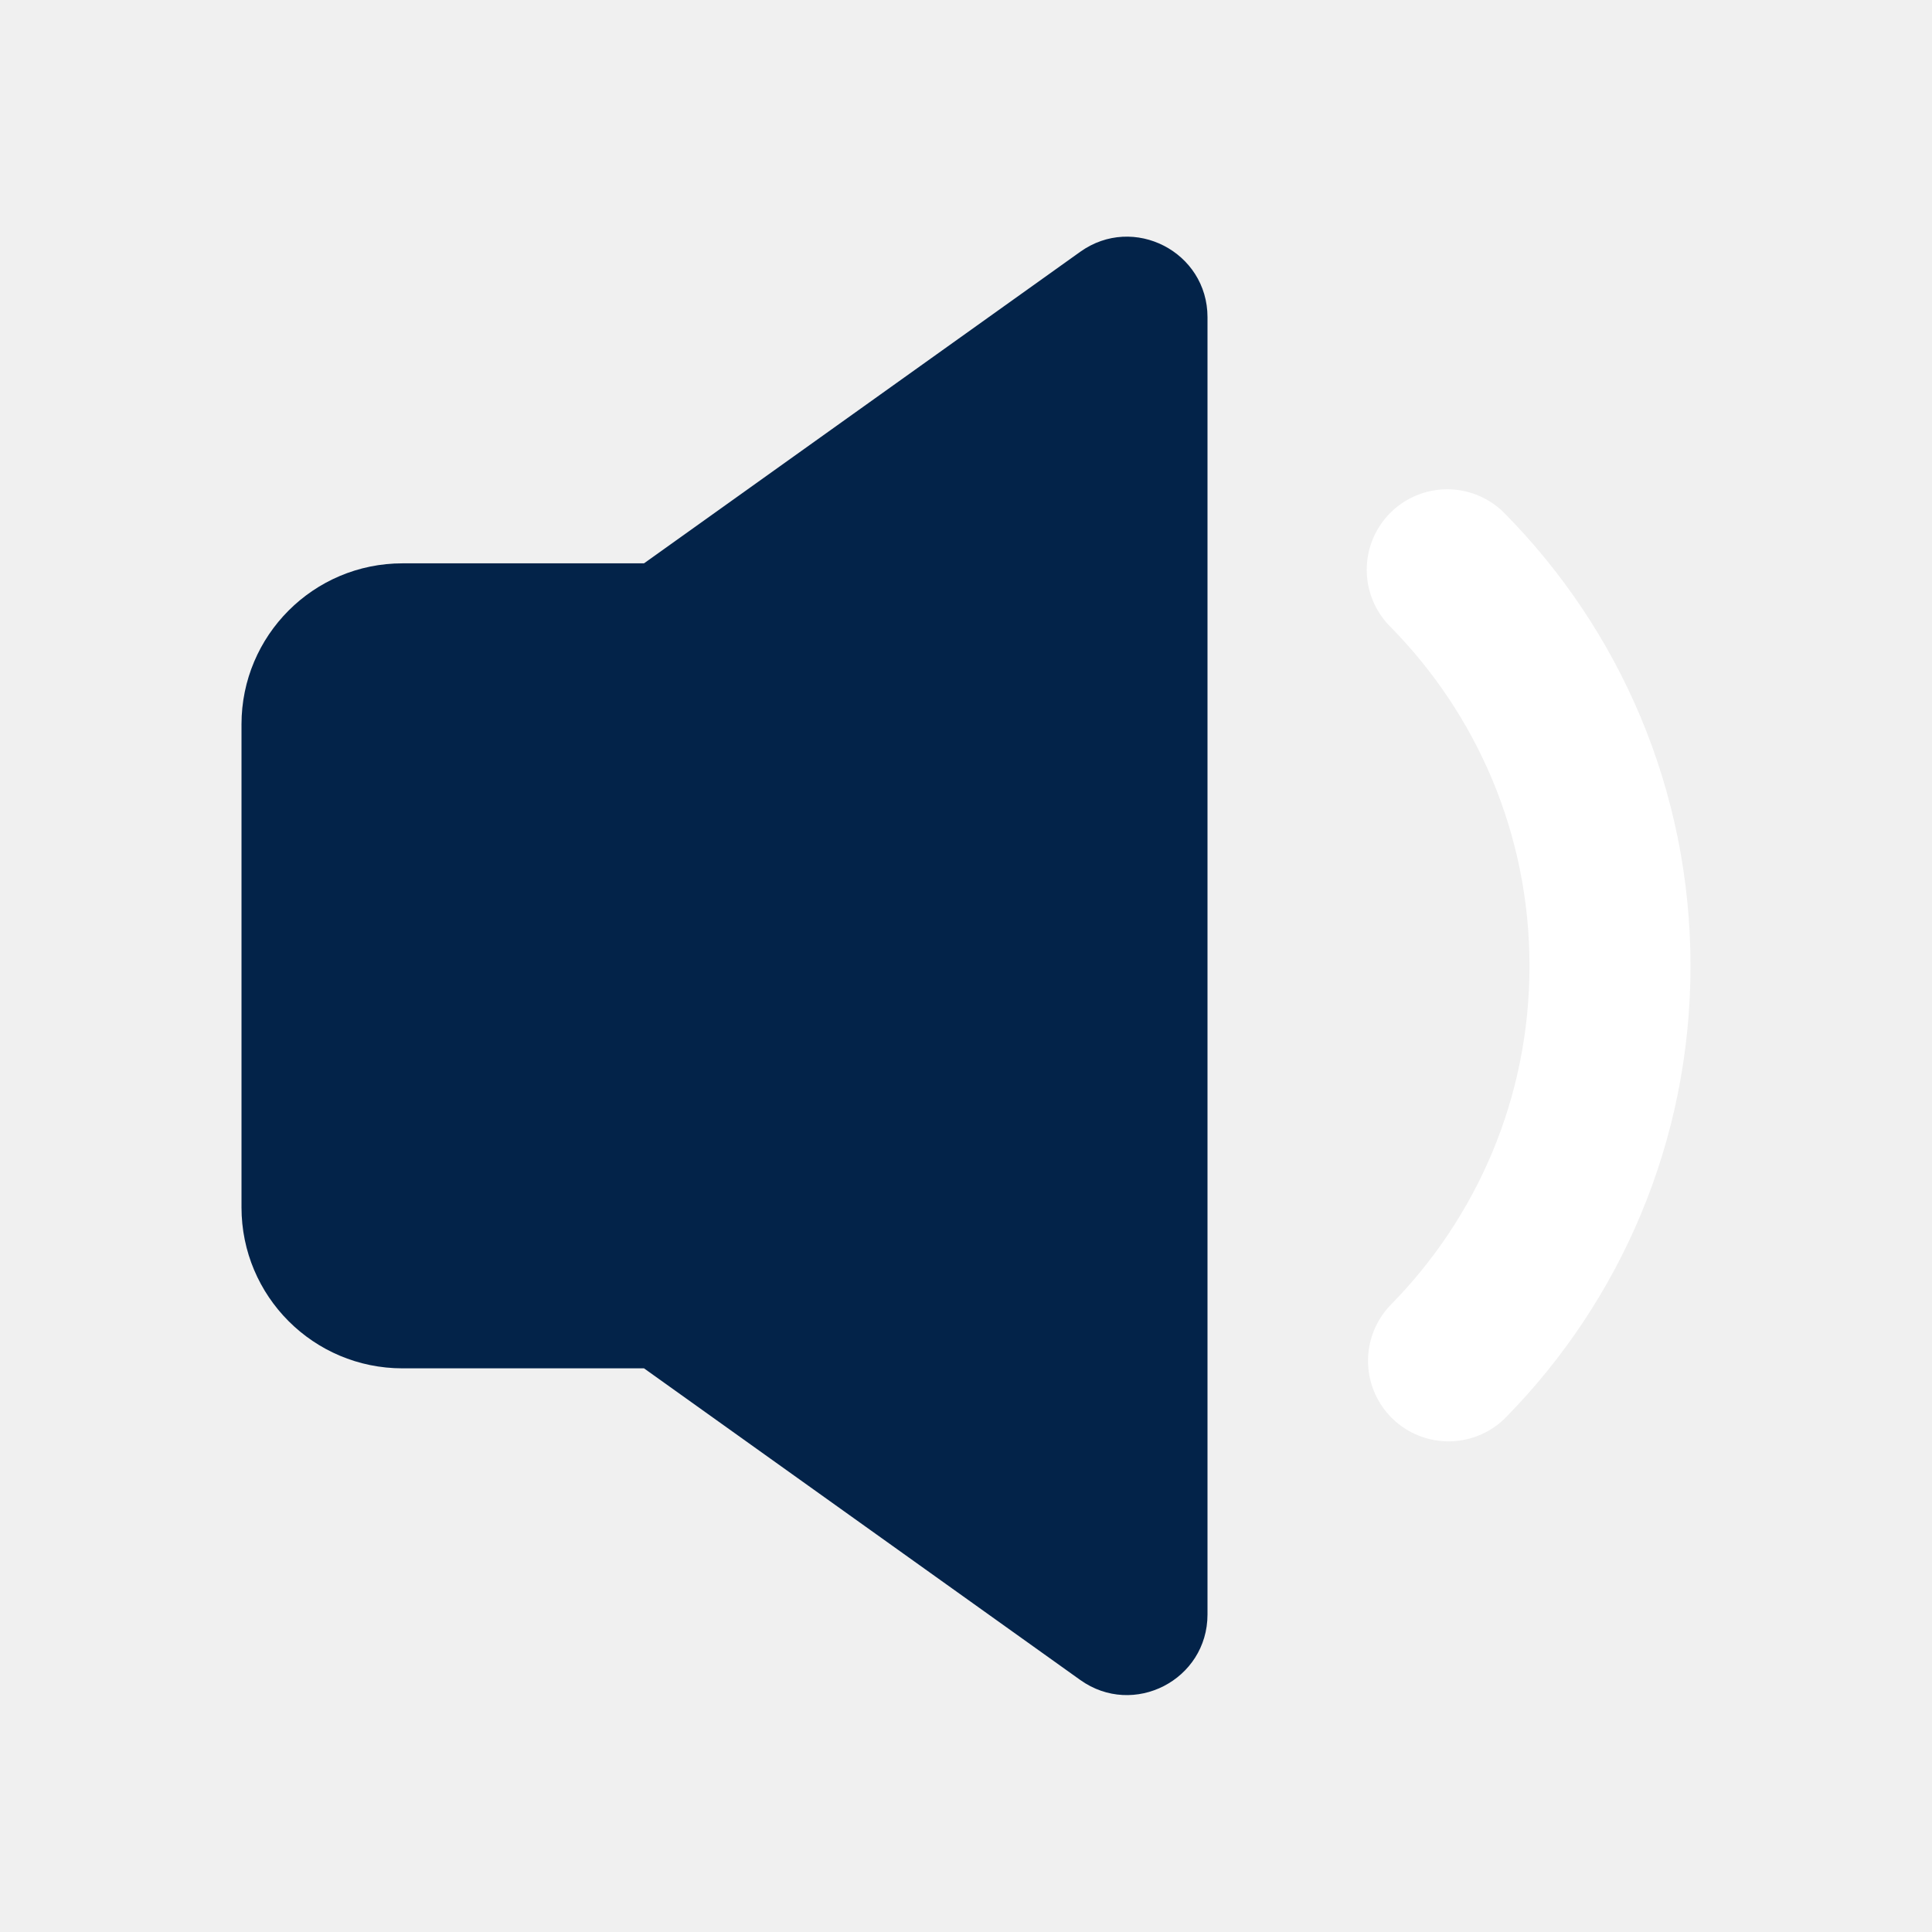
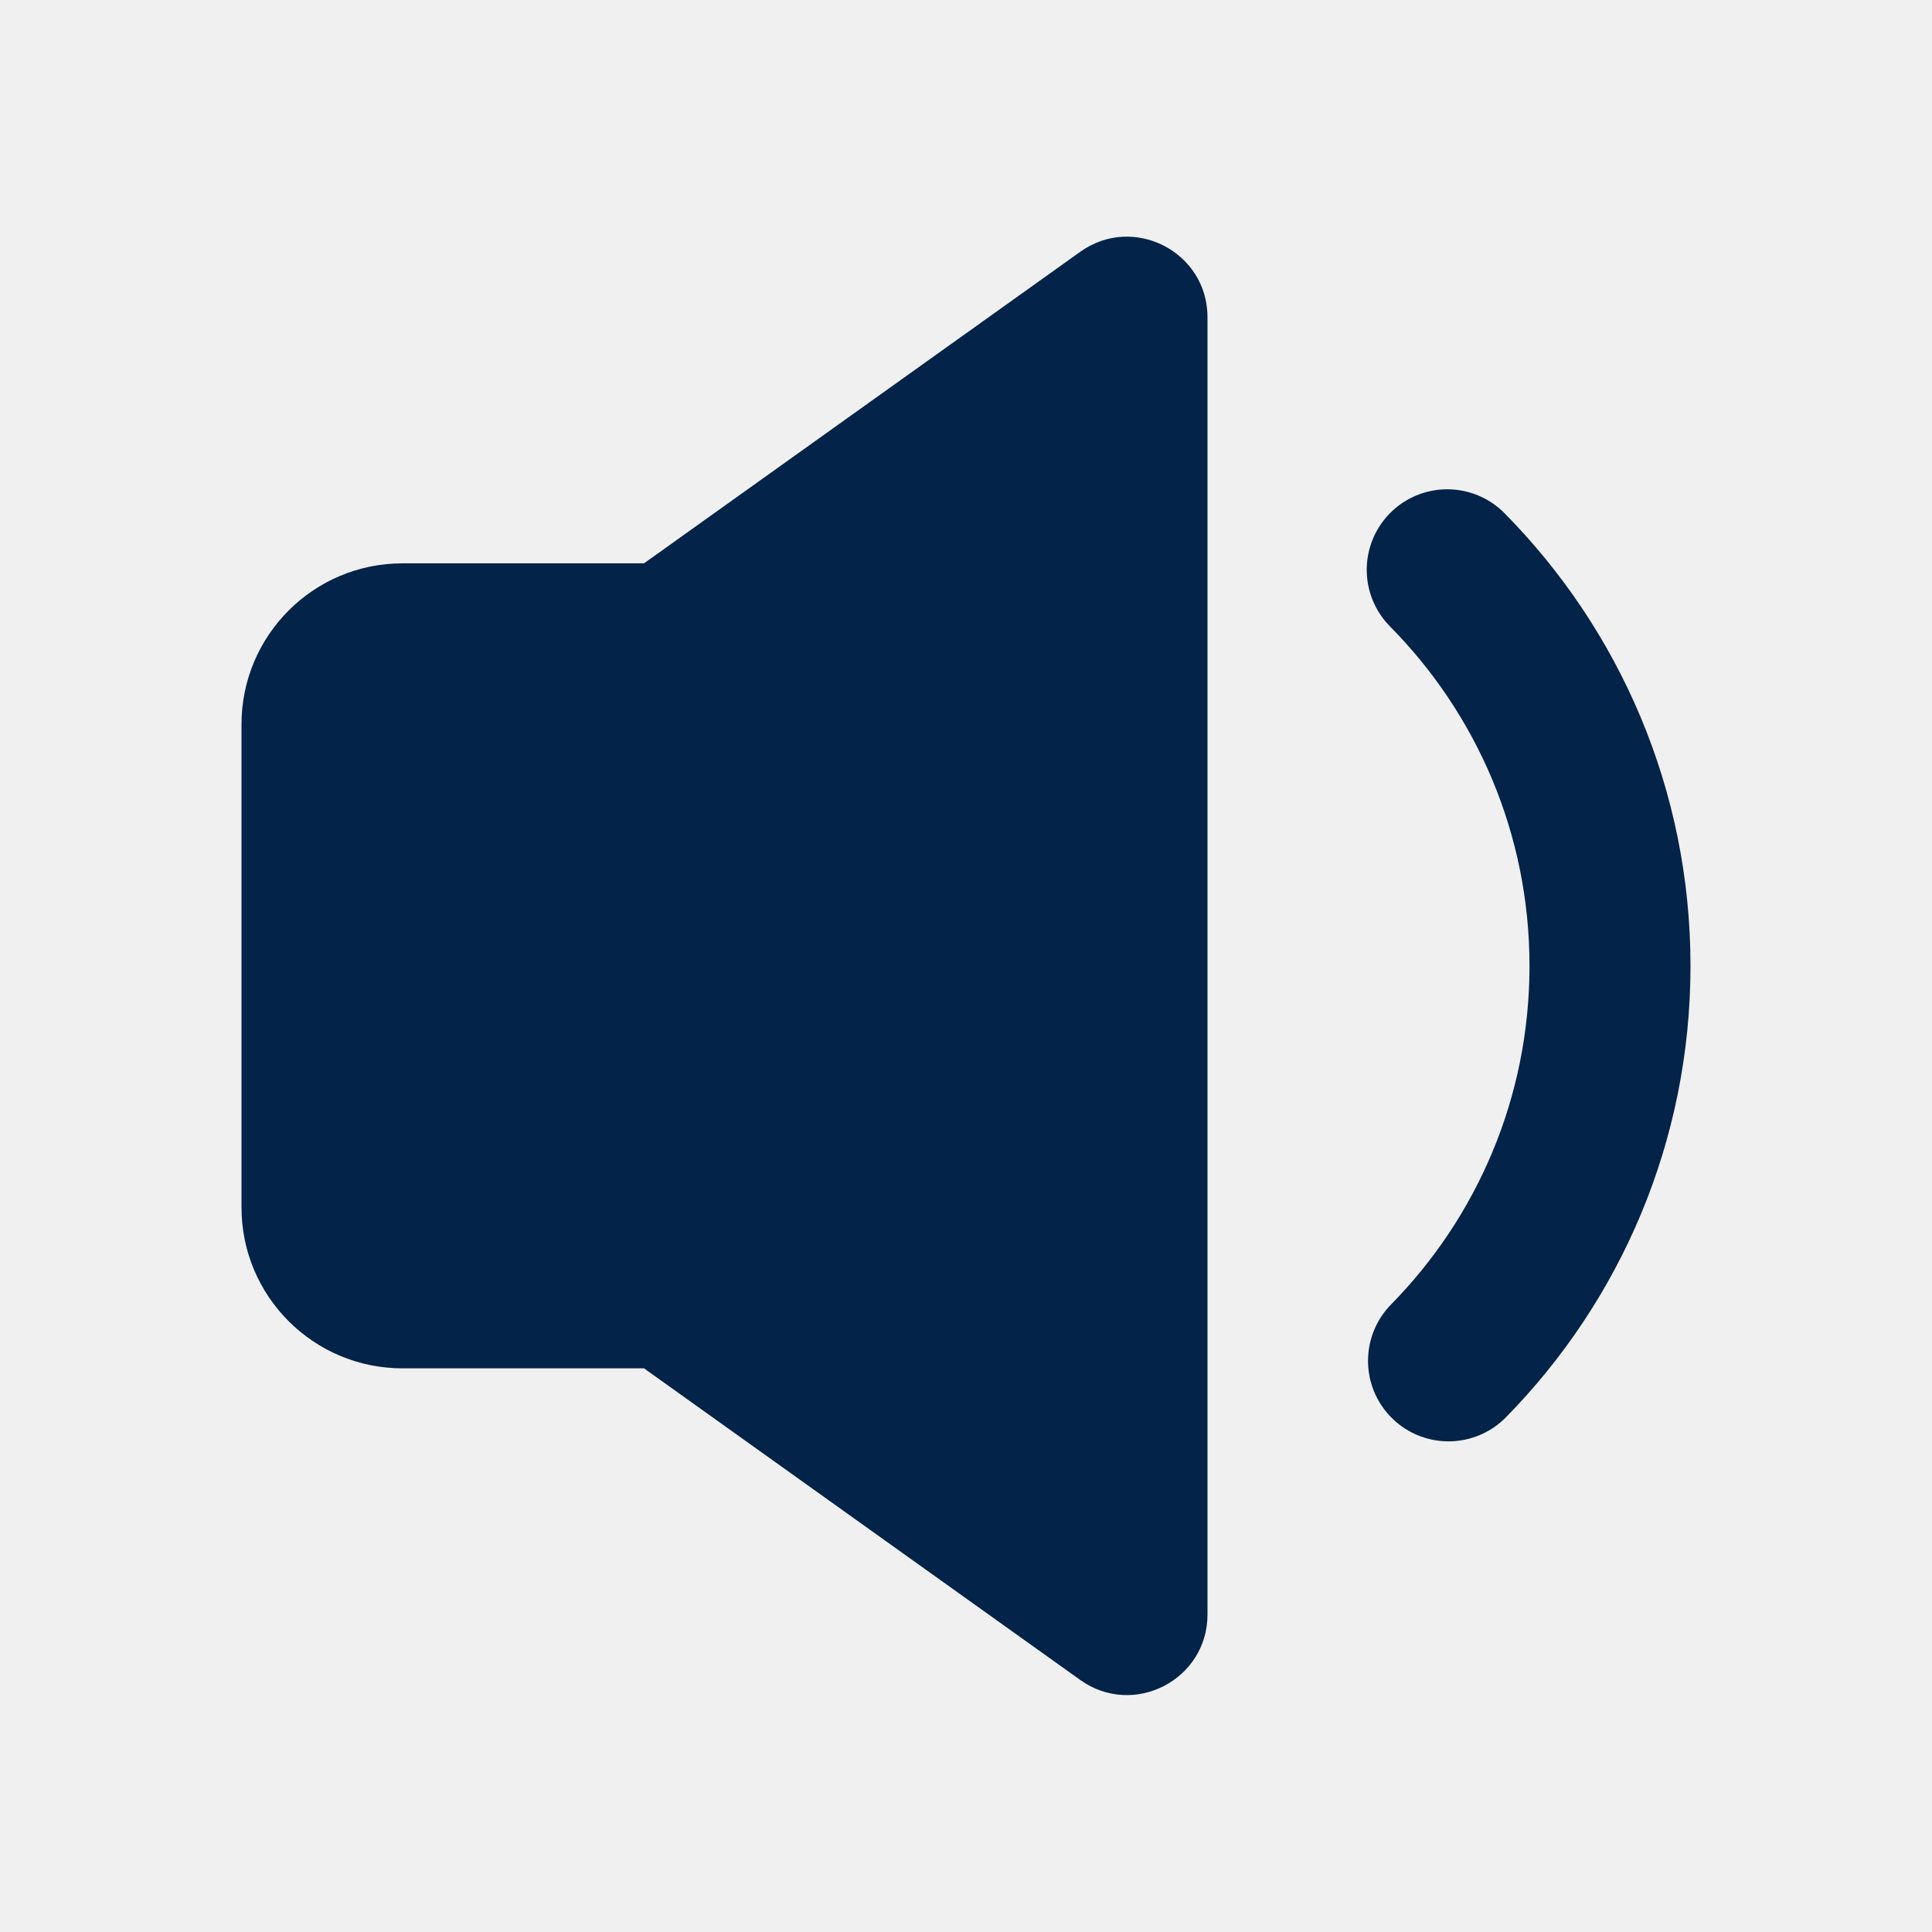
<svg xmlns="http://www.w3.org/2000/svg" width="24" height="24" viewBox="0 0 24 24" fill="none">
  <path d="M13.419 3.128C14.081 2.655 15 3.128 15 3.941V20.055C15 20.869 14.081 21.342 13.419 20.869L8 16.998H5C3.895 16.998 3 16.103 3 14.998V8.998C3 7.894 3.895 6.998 5 6.998H8L13.419 3.128Z" fill="#032349" />
-   <path d="M17.994 16.905C19.235 15.642 20 13.91 20 11.999C20 10.081 19.228 8.343 17.978 7.078" stroke="white" stroke-width="2" stroke-linecap="round" stroke-linejoin="round" />
+   <path d="M17.994 16.905C19.235 15.642 20 13.91 20 11.999C20 10.081 19.228 8.343 17.978 7.078" stroke="#032349" stroke-width="2" stroke-linecap="round" stroke-linejoin="round" />
</svg>
